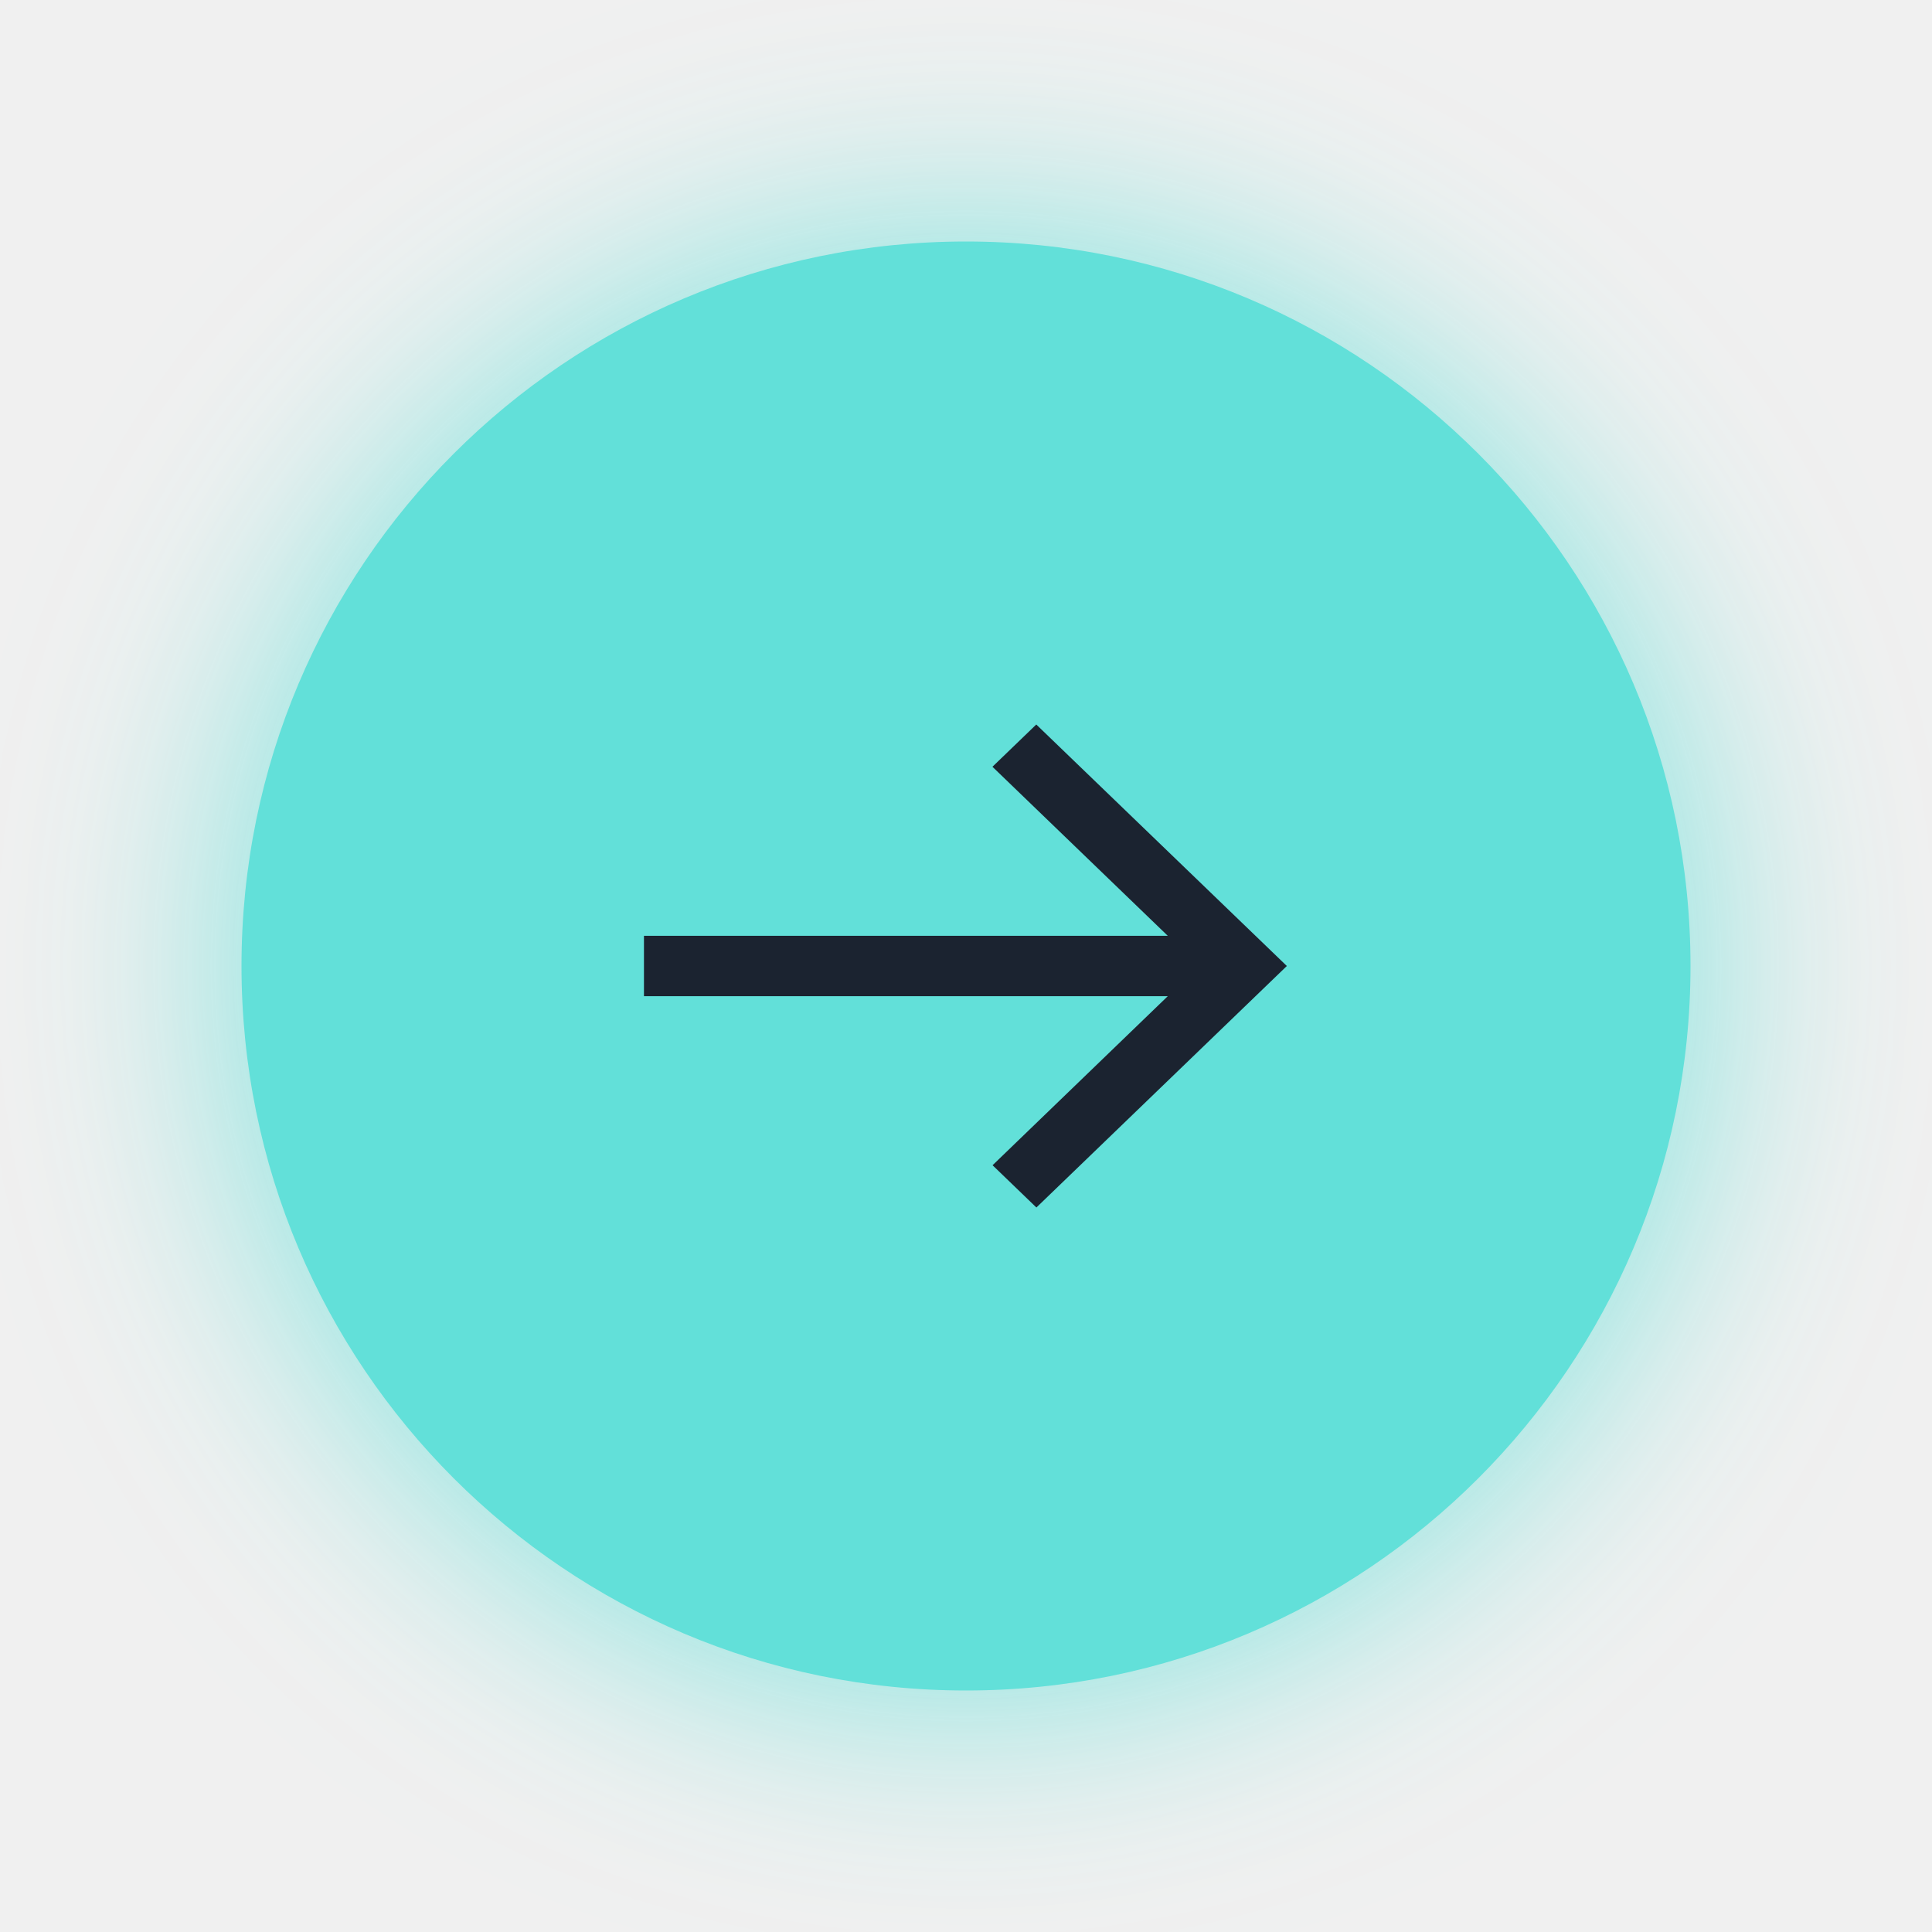
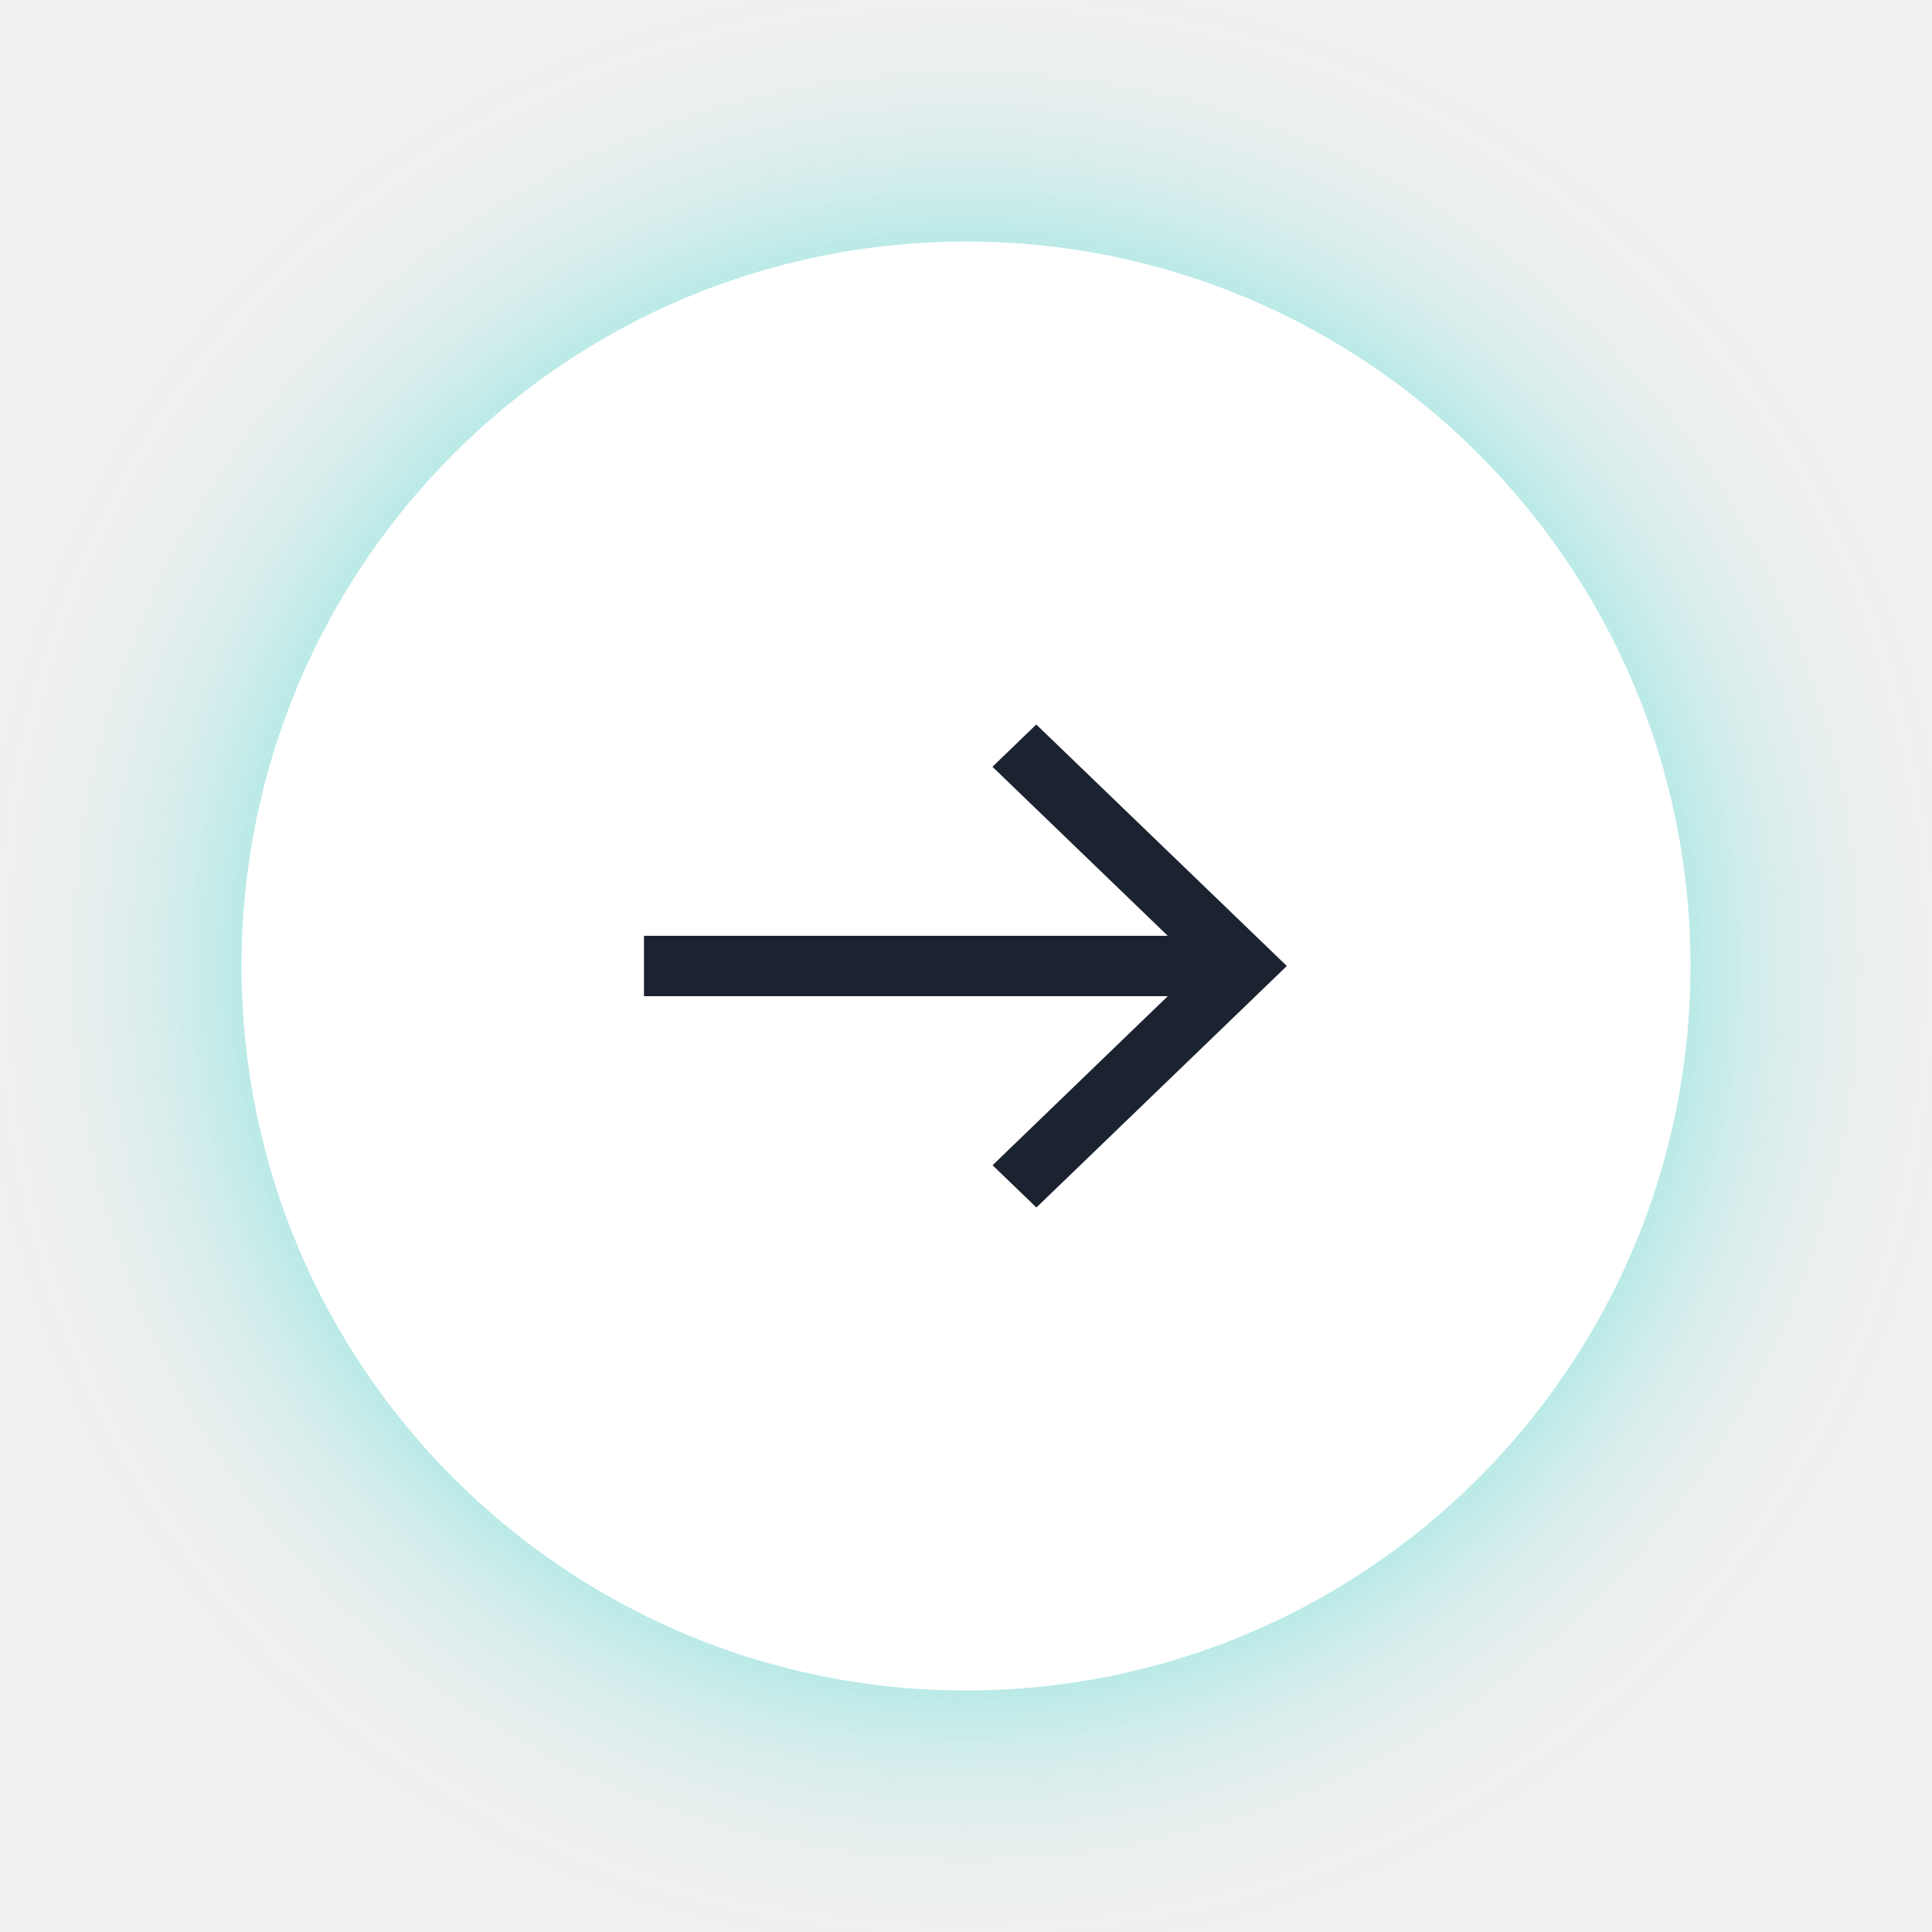
<svg xmlns="http://www.w3.org/2000/svg" xmlns:xlink="http://www.w3.org/1999/xlink" width="16" height="16">
  <defs>
    <circle id="b" cx="6" cy="6" r="6" />
    <filter x="-25%" y="-25%" width="150%" height="150%" filterUnits="objectBoundingBox" id="a">
      <feOffset in="SourceAlpha" result="shadowOffsetOuter1" />
      <feGaussianBlur stdDeviation="1" in="shadowOffsetOuter1" result="shadowBlurOuter1" />
      <feColorMatrix values="0 0 0 0 0.384 0 0 0 0 0.878 0 0 0 0 0.851 0 0 0 0.811 0" in="shadowBlurOuter1" />
    </filter>
  </defs>
  <g fill="none" fill-rule="evenodd">
    <g transform="translate(2 2)">
      <use fill="#000" filter="url(#a)" xlink:href="#b" />
-       <use fill="#62E0D9" xlink:href="#b" />
+       <use fill="#fff" xlink:href="#b" />
    </g>
    <path d="M8.582 6l-.363.35 1.452 1.4H5.333v.5h4.338L8.22 9.65l.363.35 2.074-2z" fill="#1B2330" />
  </g>
</svg>
